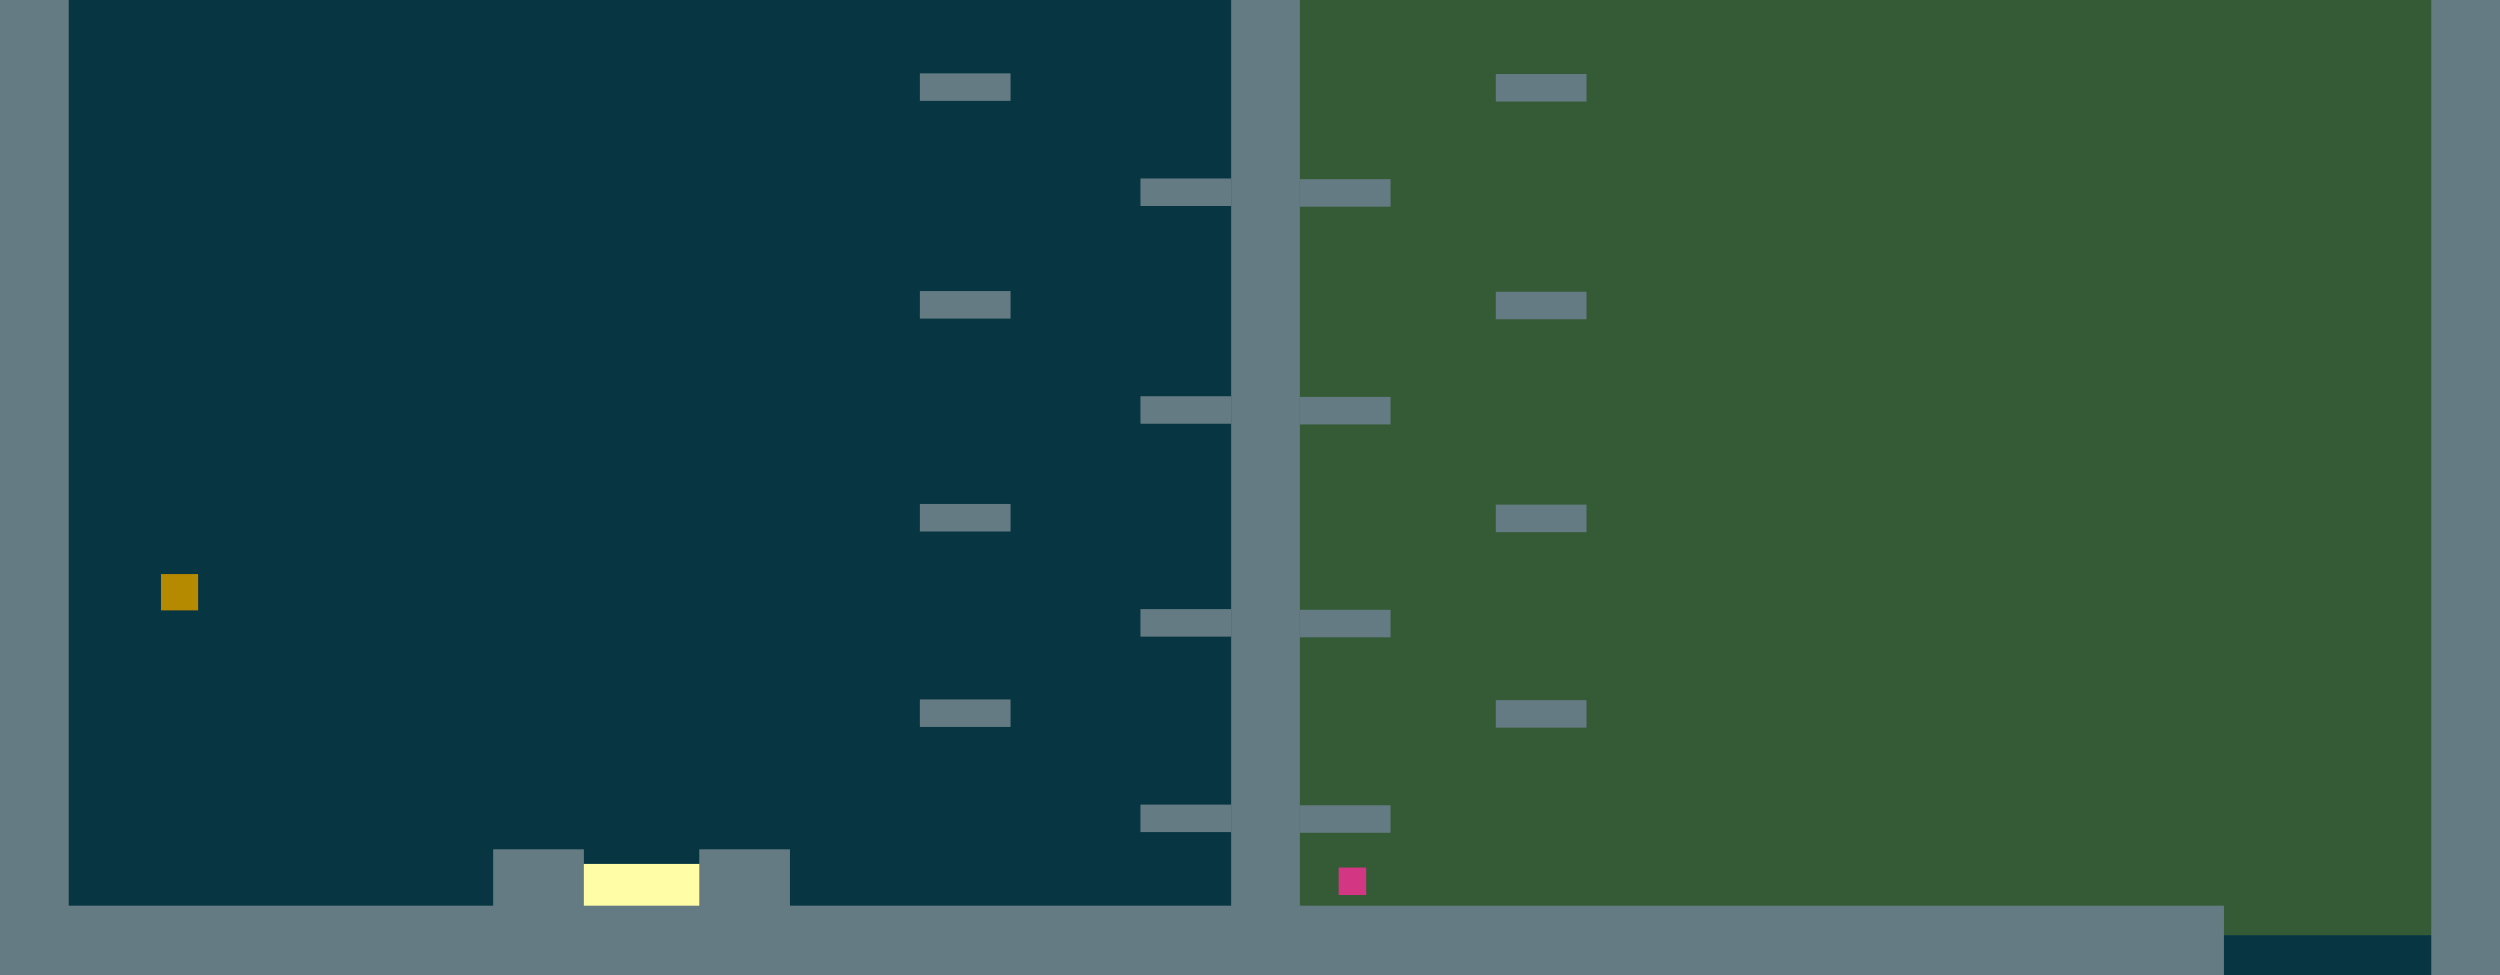
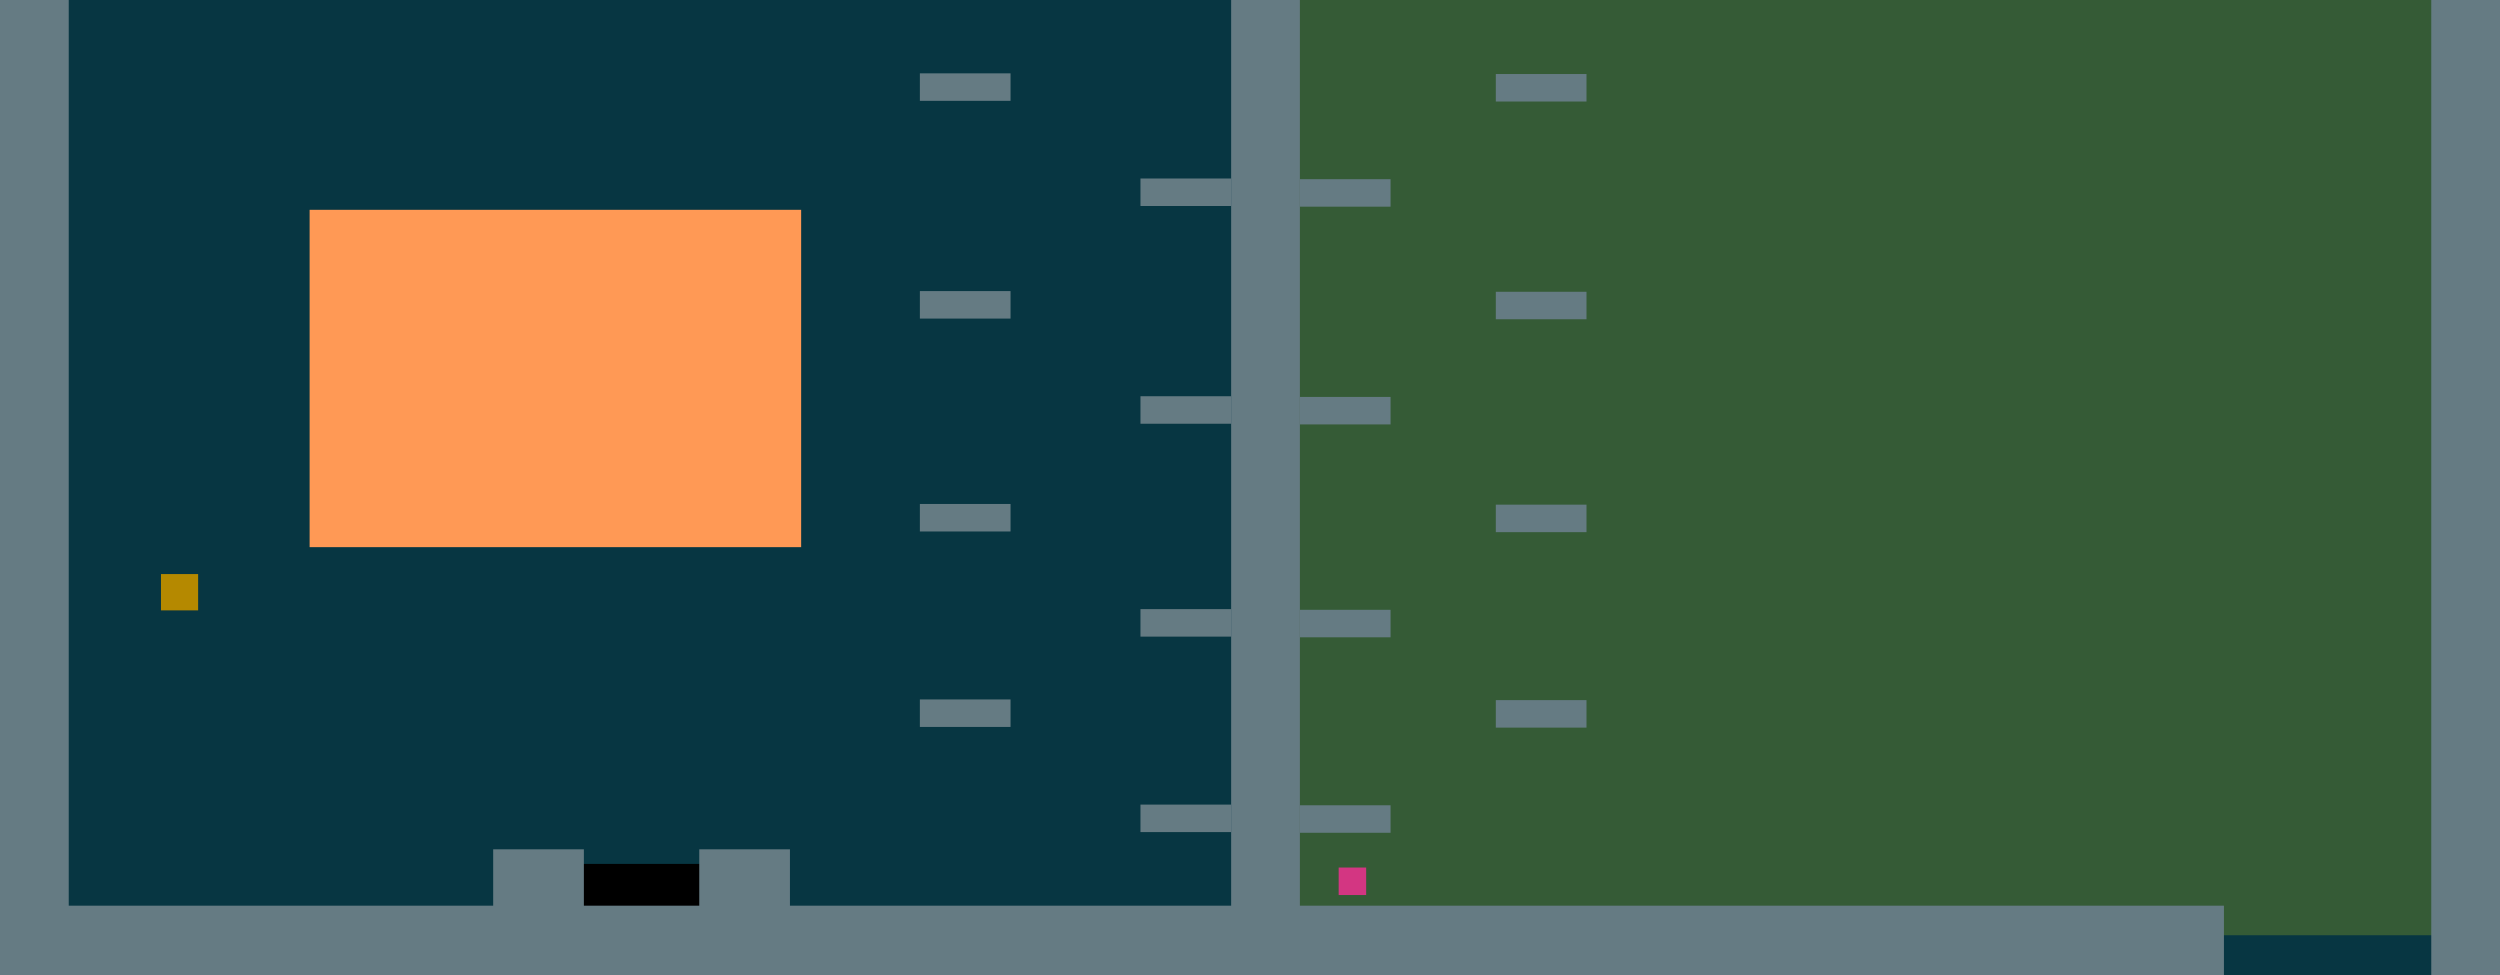
<svg xmlns="http://www.w3.org/2000/svg" id="svg16" version="1.1" height="708.819" width="1818.571">
  <defs id="defs20">
    </defs>
  <rect style="fill:#073642;fill-opacity:1;stroke:none;stroke-width:1" id="background" width="10054.35" height="5998.504" x="-4254.104" y="-2483.933" />
  <rect id="region3" style="fill:#ffff00;fill-opacity:0.186;stroke-width:1" height="341.776" width="873" y="-316.776" x="-848" />
  <rect id="region2" style="fill:#ffff00;fill-opacity:0.186;stroke-width:1" height="1146" width="873" y="-465.681" x="920.571" />
-   <rect id="lava1" style="fill:#fffda5;fill-opacity:1;stroke-width:1" height="38.385" width="105.56" y="628.434" x="413.91" />
+   <rect id="lava1" style="fill:#000000;fill-opacity:1;stroke-width:1" height="38.385" width="105.56" y="628.434" x="413.91" />
  <rect id="rect6" style="fill:#657b83;fill-opacity:1;stroke-width:1" height="1014.819" width="1617.752" y="658.819" x="0" />
  <rect id="player" style="fill:#b58900;stroke-width:1;fill-opacity:1" height="26.414" width="27.019" y="417.592" x="117.106" />
  <rect id="rect4-3-3" style="fill:#657b83;stroke-width:1;fill-opacity:1" height="1673.638" width="1659.375" y="0" x="-1609.375" />
  <rect id="rect4-3-3-7" style="fill:#657b83;stroke-width:1;fill-opacity:1" height="680.319" width="50" y="0" x="895.571" />
  <rect id="goal2" style="fill:#d33682;stroke-width:1;fill-opacity:1" height="20" width="20" y="631.069" x="973.783" />
  <rect id="rect4-3-3-7-5-3" style="fill:#657b83;stroke-width:1;fill-opacity:1" height="20" width="65.962" y="585.283" x="829.609" />
  <rect id="rect4-3-3-7-5-3-6" style="fill:#657b83;stroke-width:1;fill-opacity:1" height="20" width="65.962" y="508.794" x="669.136" />
  <rect id="rect4-3-3-7-5-3-5" style="fill:#657b83;stroke-width:1;fill-opacity:1" height="20" width="65.962" y="443.094" x="829.609" />
  <rect id="rect4-3-3-7-5-3-6-3" style="fill:#657b83;stroke-width:1;fill-opacity:1" height="20" width="65.962" y="366.605" x="669.137" />
  <rect id="rect4-3-3-7-5-3-56" style="fill:#657b83;stroke-width:1;fill-opacity:1" height="20" width="65.962" y="288.238" x="829.609" />
  <rect id="rect4-3-3-7-5-3-6-2" style="fill:#657b83;stroke-width:1;fill-opacity:1" height="20" width="65.962" y="211.748" x="669.137" />
  <rect id="rect4-3-3-7-5-3-9" style="fill:#657b83;stroke-width:1;fill-opacity:1" height="20" width="65.962" y="129.846" x="829.609" />
  <rect id="rect4-3-3-7-5-3-6-1" style="fill:#657b83;stroke-width:1;fill-opacity:1" height="20" width="65.962" y="53.356" x="669.137" />
  <rect id="rect4-3-3-7-5-3-2" style="fill:#657b83;stroke-width:1;fill-opacity:1" height="20" width="65.962" y="585.783" x="945.571" />
  <rect id="rect4-3-3-7-5-3-6-37" style="fill:#657b83;stroke-width:1;fill-opacity:1" height="20" width="65.962" y="509.293" x="1088.098" />
  <rect id="rect4-3-3-7-5-3-5-5" style="fill:#657b83;stroke-width:1;fill-opacity:1" height="20" width="65.962" y="443.593" x="945.571" />
  <rect id="rect4-3-3-7-5-3-6-3-9" style="fill:#657b83;stroke-width:1;fill-opacity:1" height="20" width="65.962" y="367.104" x="1088.099" />
  <rect id="rect4-3-3-7-5-3-56-2" style="fill:#657b83;stroke-width:1;fill-opacity:1" height="20" width="65.962" y="288.737" x="945.571" />
  <rect id="rect4-3-3-7-5-3-6-2-2" style="fill:#657b83;stroke-width:1;fill-opacity:1" height="20" width="65.962" y="212.247" x="1088.099" />
  <rect id="rect4-3-3-7-5-3-9-8" style="fill:#657b83;stroke-width:1;fill-opacity:1" height="20" width="65.962" y="130.345" x="945.571" />
  <rect id="rect4-3-3-7-5-3-6-1-9" style="fill:#657b83;stroke-width:1;fill-opacity:1" height="20" width="65.962" y="53.855" x="1088.099" />
  <rect id="rect4-3-3-7-7" style="fill:#657b83;stroke-width:1;fill-opacity:1" height="2805.009" width="1356" y="-1131.371" x="1768.571" />
  <rect id="goal3" style="fill:#d33682;stroke-width:1;fill-opacity:1" height="20" width="20" y="-136.981" x="-103.338" />
  <rect id="rect4-3-3-7-5-3-6-36" style="fill:#657b83;fill-opacity:1;stroke-width:1" height="82.024" width="65.962" y="617.807" x="358.756" />
  <rect id="rect4-3-3-7-5-3-6-7" style="fill:#657b83;fill-opacity:1;stroke-width:1" height="82.024" width="65.962" y="617.807" x="508.663" />
+   <rect id="lava1-3" style="fill:#ff9955;fill-opacity:1;stroke-width:1" height="245.385" width="357.56" y="152.627" x="225.22" />
</svg>
